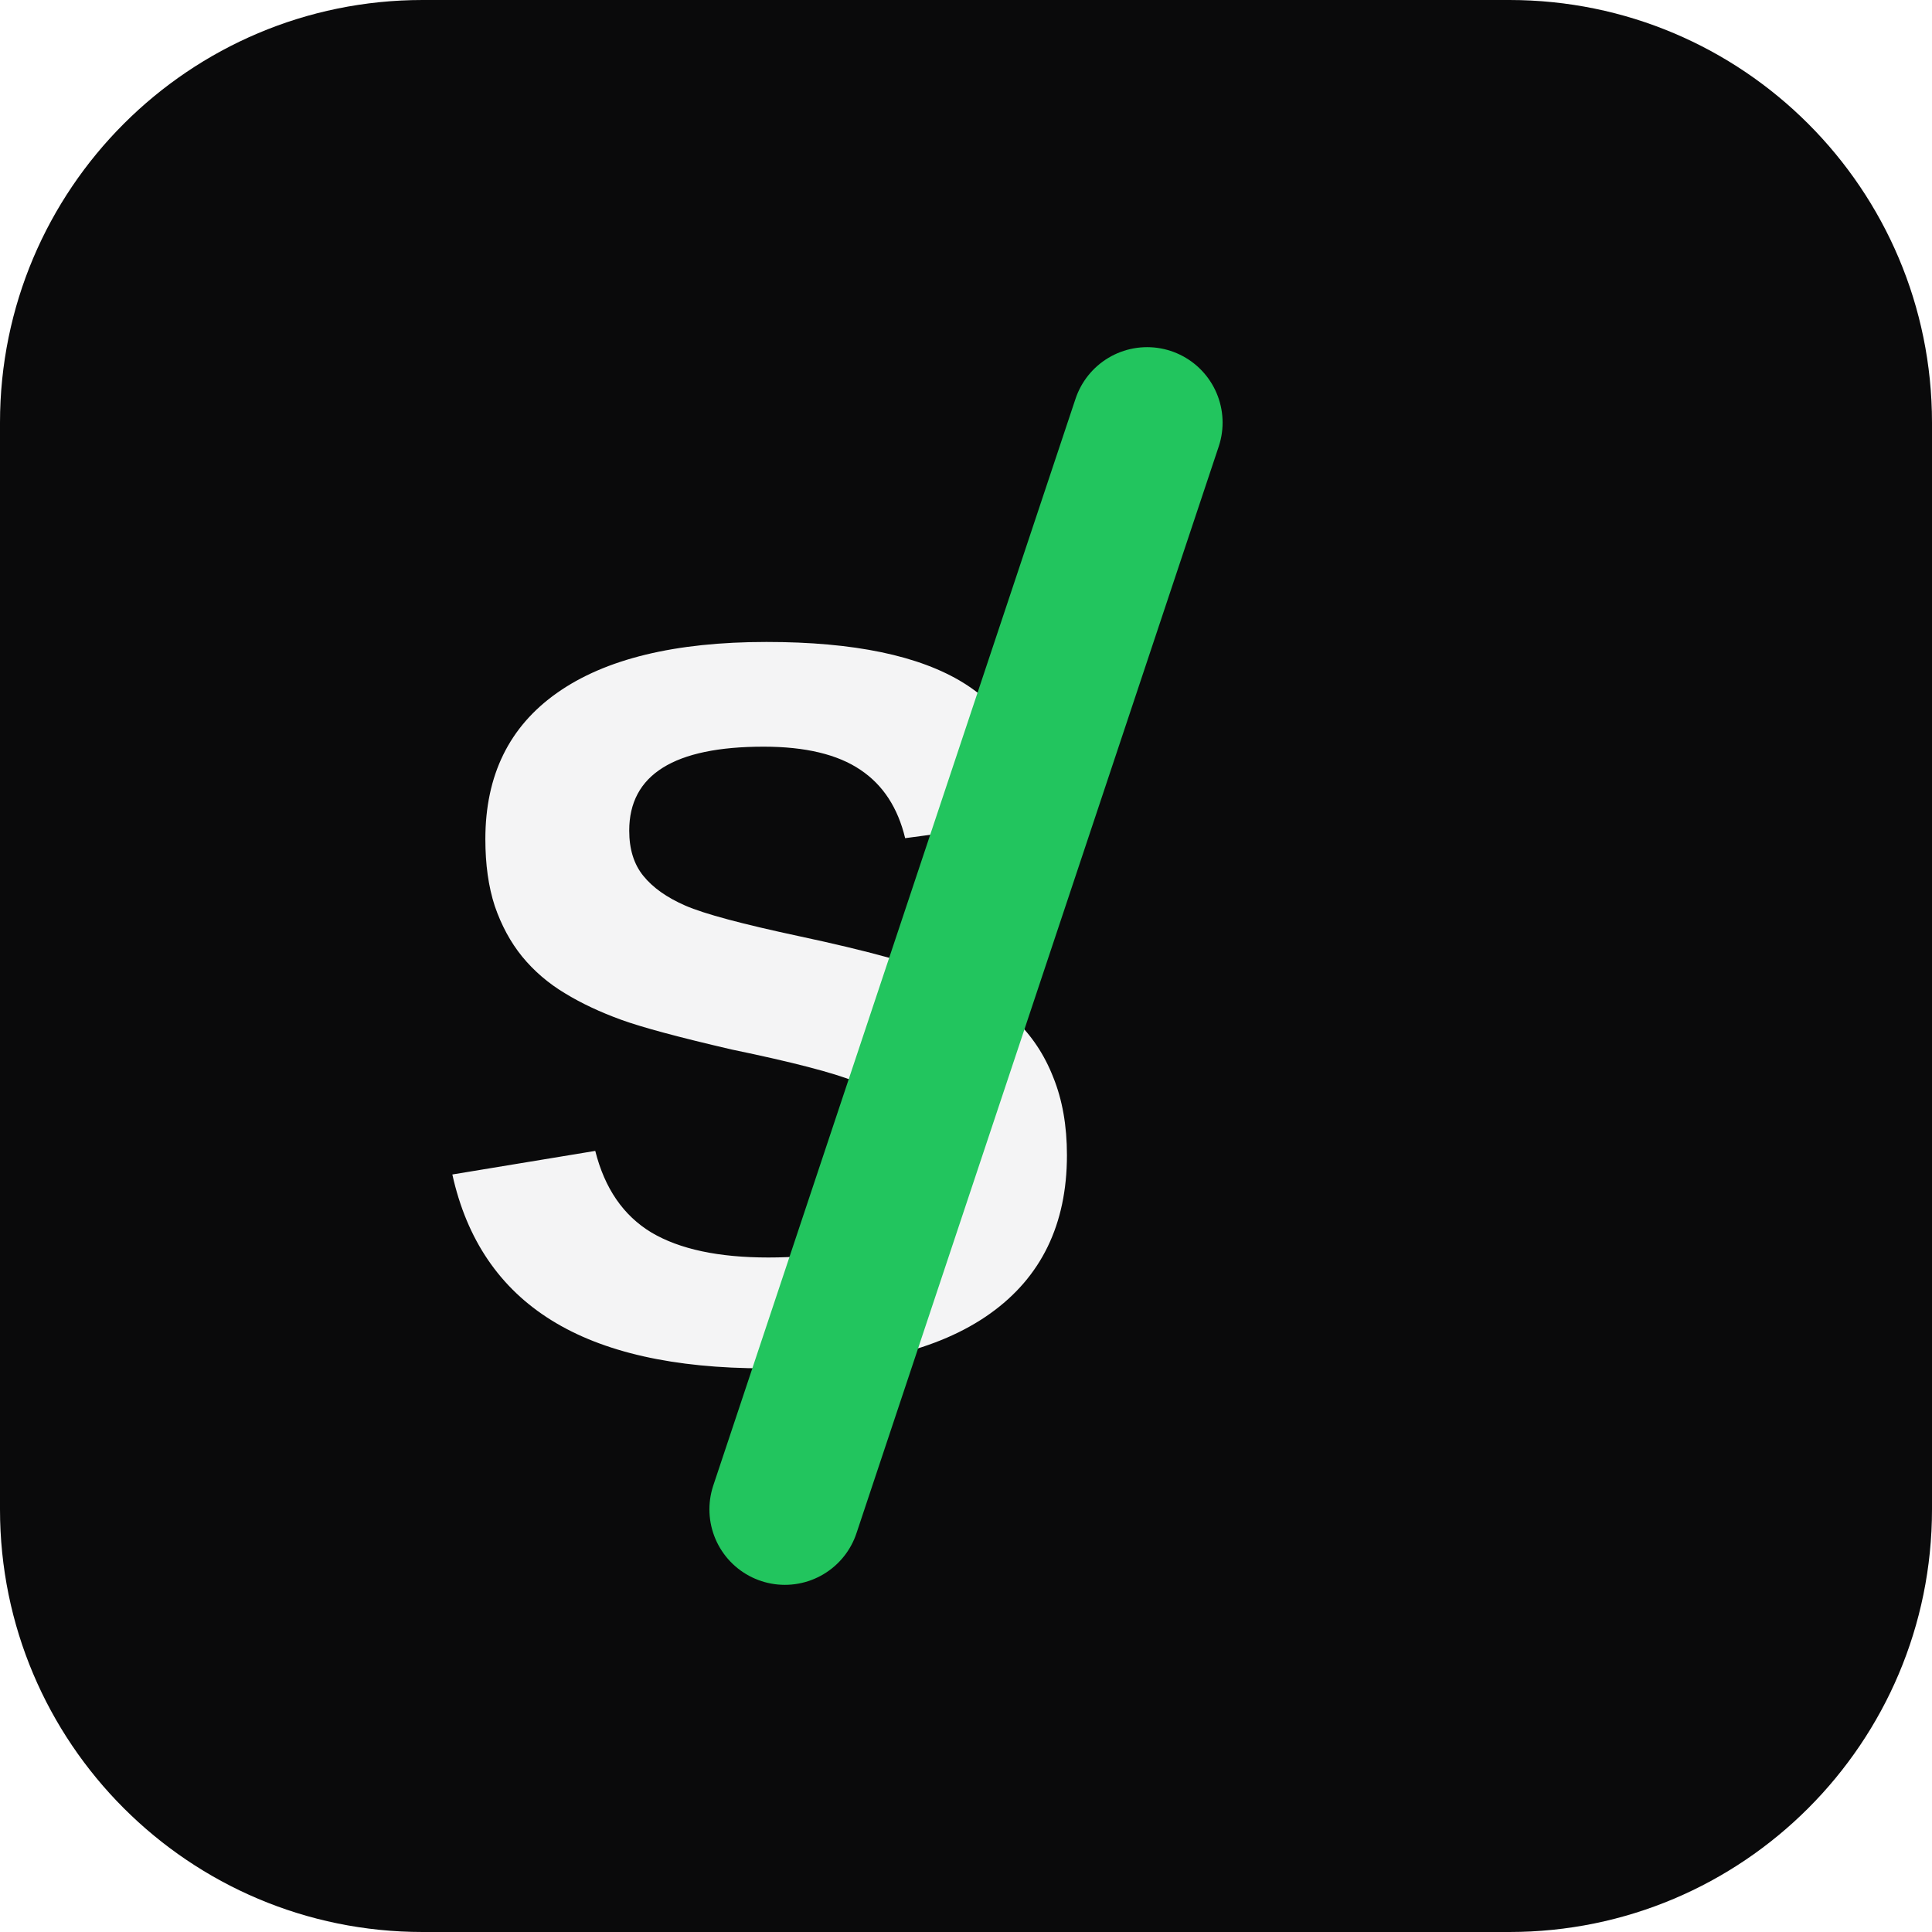
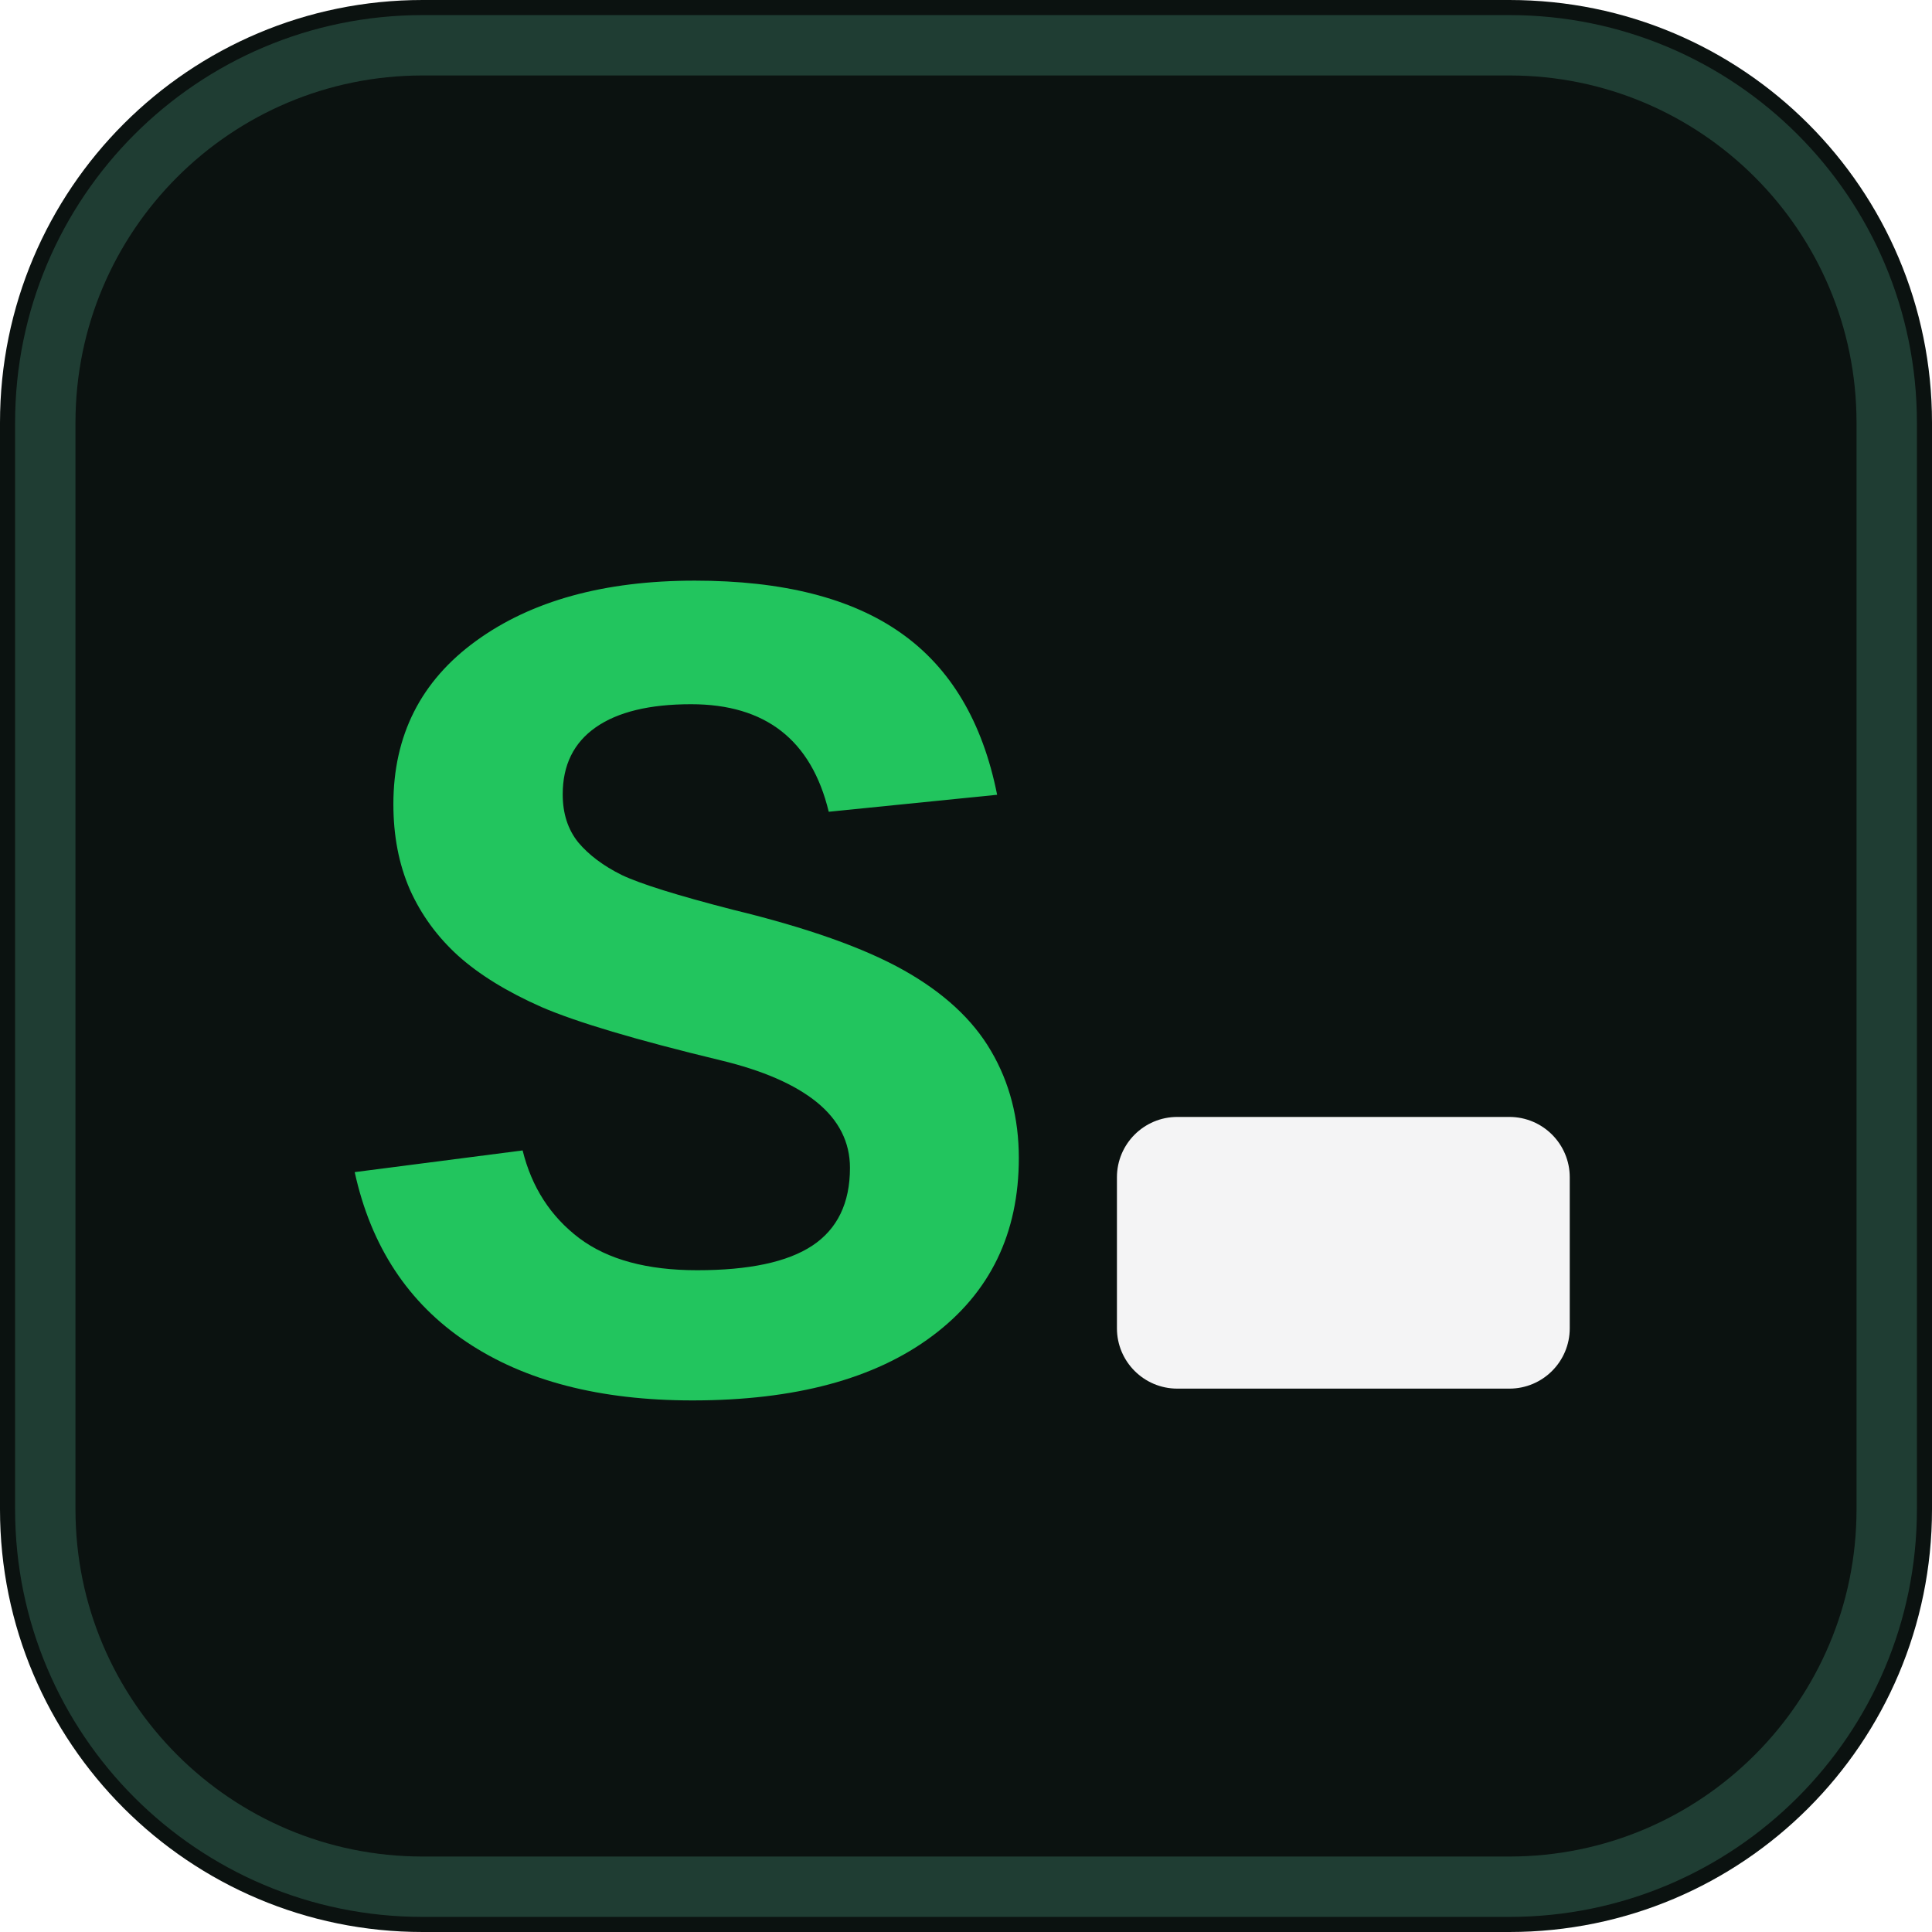
<svg xmlns="http://www.w3.org/2000/svg" viewBox="0 0 64 64">
-   <rect width="64" height="64" rx="14" fill="#0a0a0b" />
-   <text x="14" y="45" font-family="Arial, Helvetica, sans-serif" font-size="34" font-weight="700" fill="#f4f4f5">S</text>
-   <path d="M38 14 26 50" stroke="#22c55e" stroke-width="5" stroke-linecap="round" />
+   <rect width="64" height="64" rx="14" fill="#0b1210" />
+   <rect x="1.5" y="1.5" width="61" height="61" rx="12.5" fill="none" stroke="#1f3d33" stroke-width="2" />
+   <text x="11" y="46" font-family="Liberation Mono, monospace" font-size="40" font-weight="700" fill="#22c55e">S</text>
+   <rect x="37" y="37" width="15" height="9" rx="2" fill="#f4f4f5" />
</svg>
